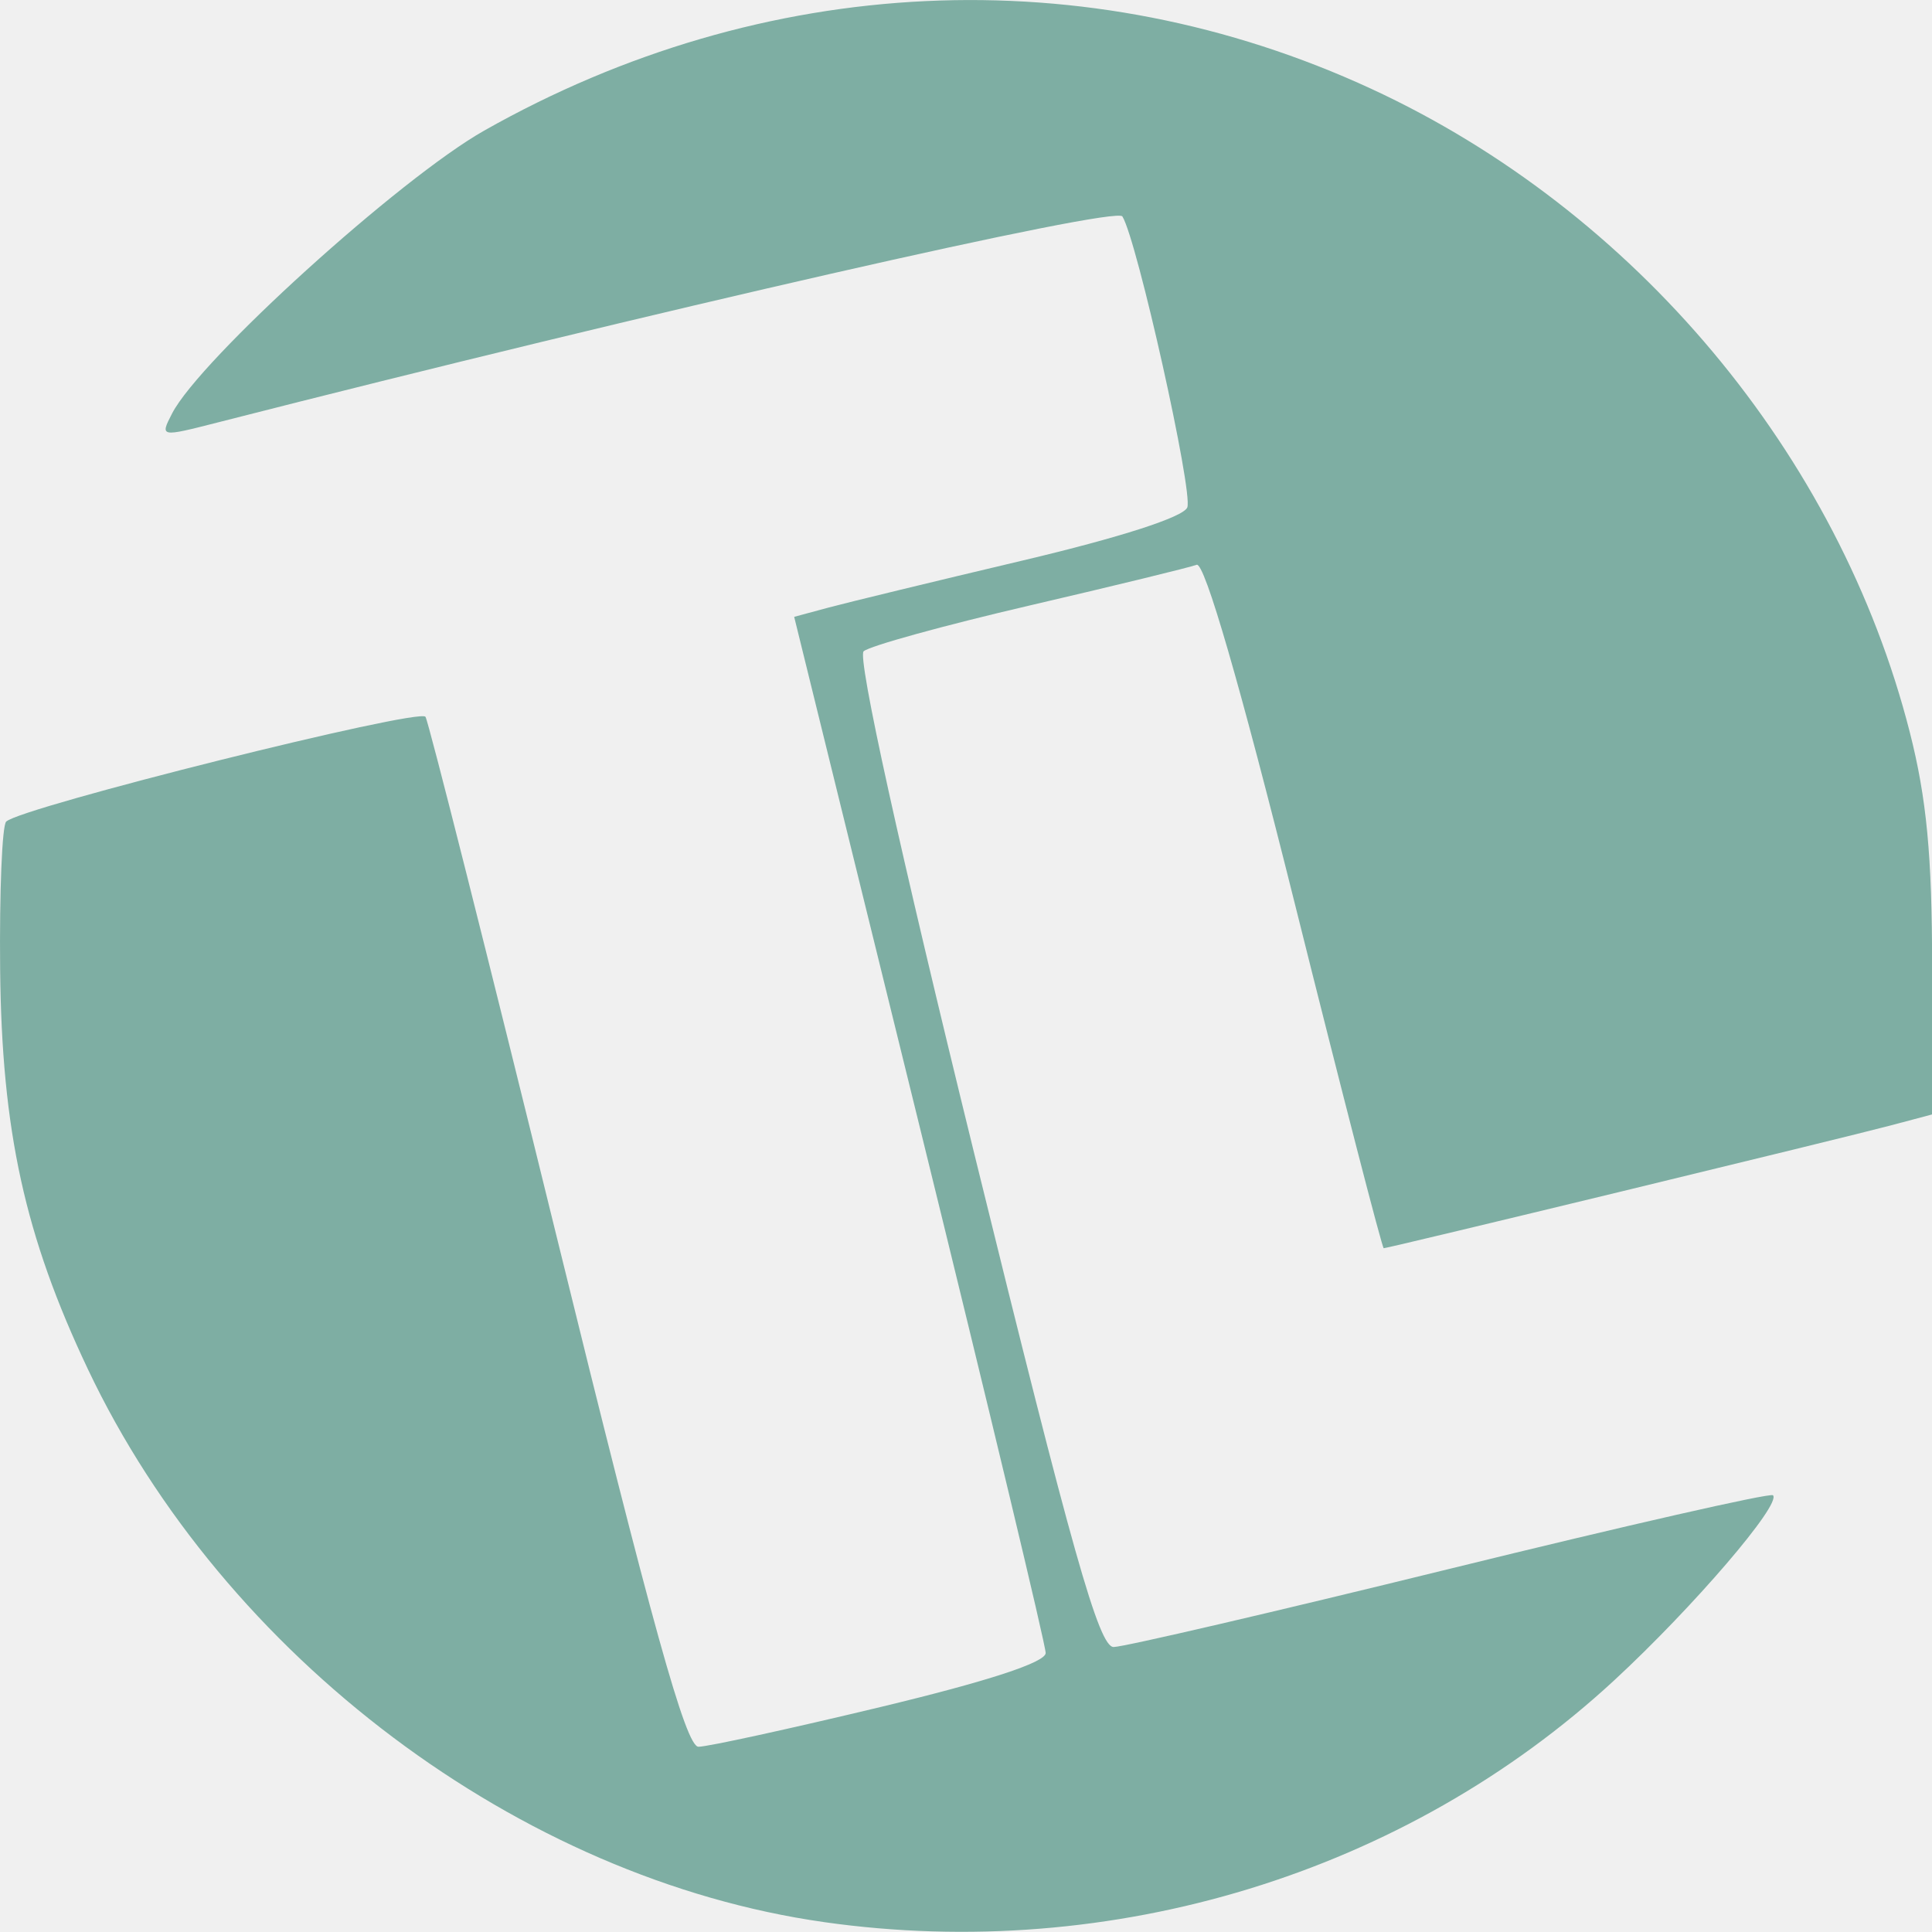
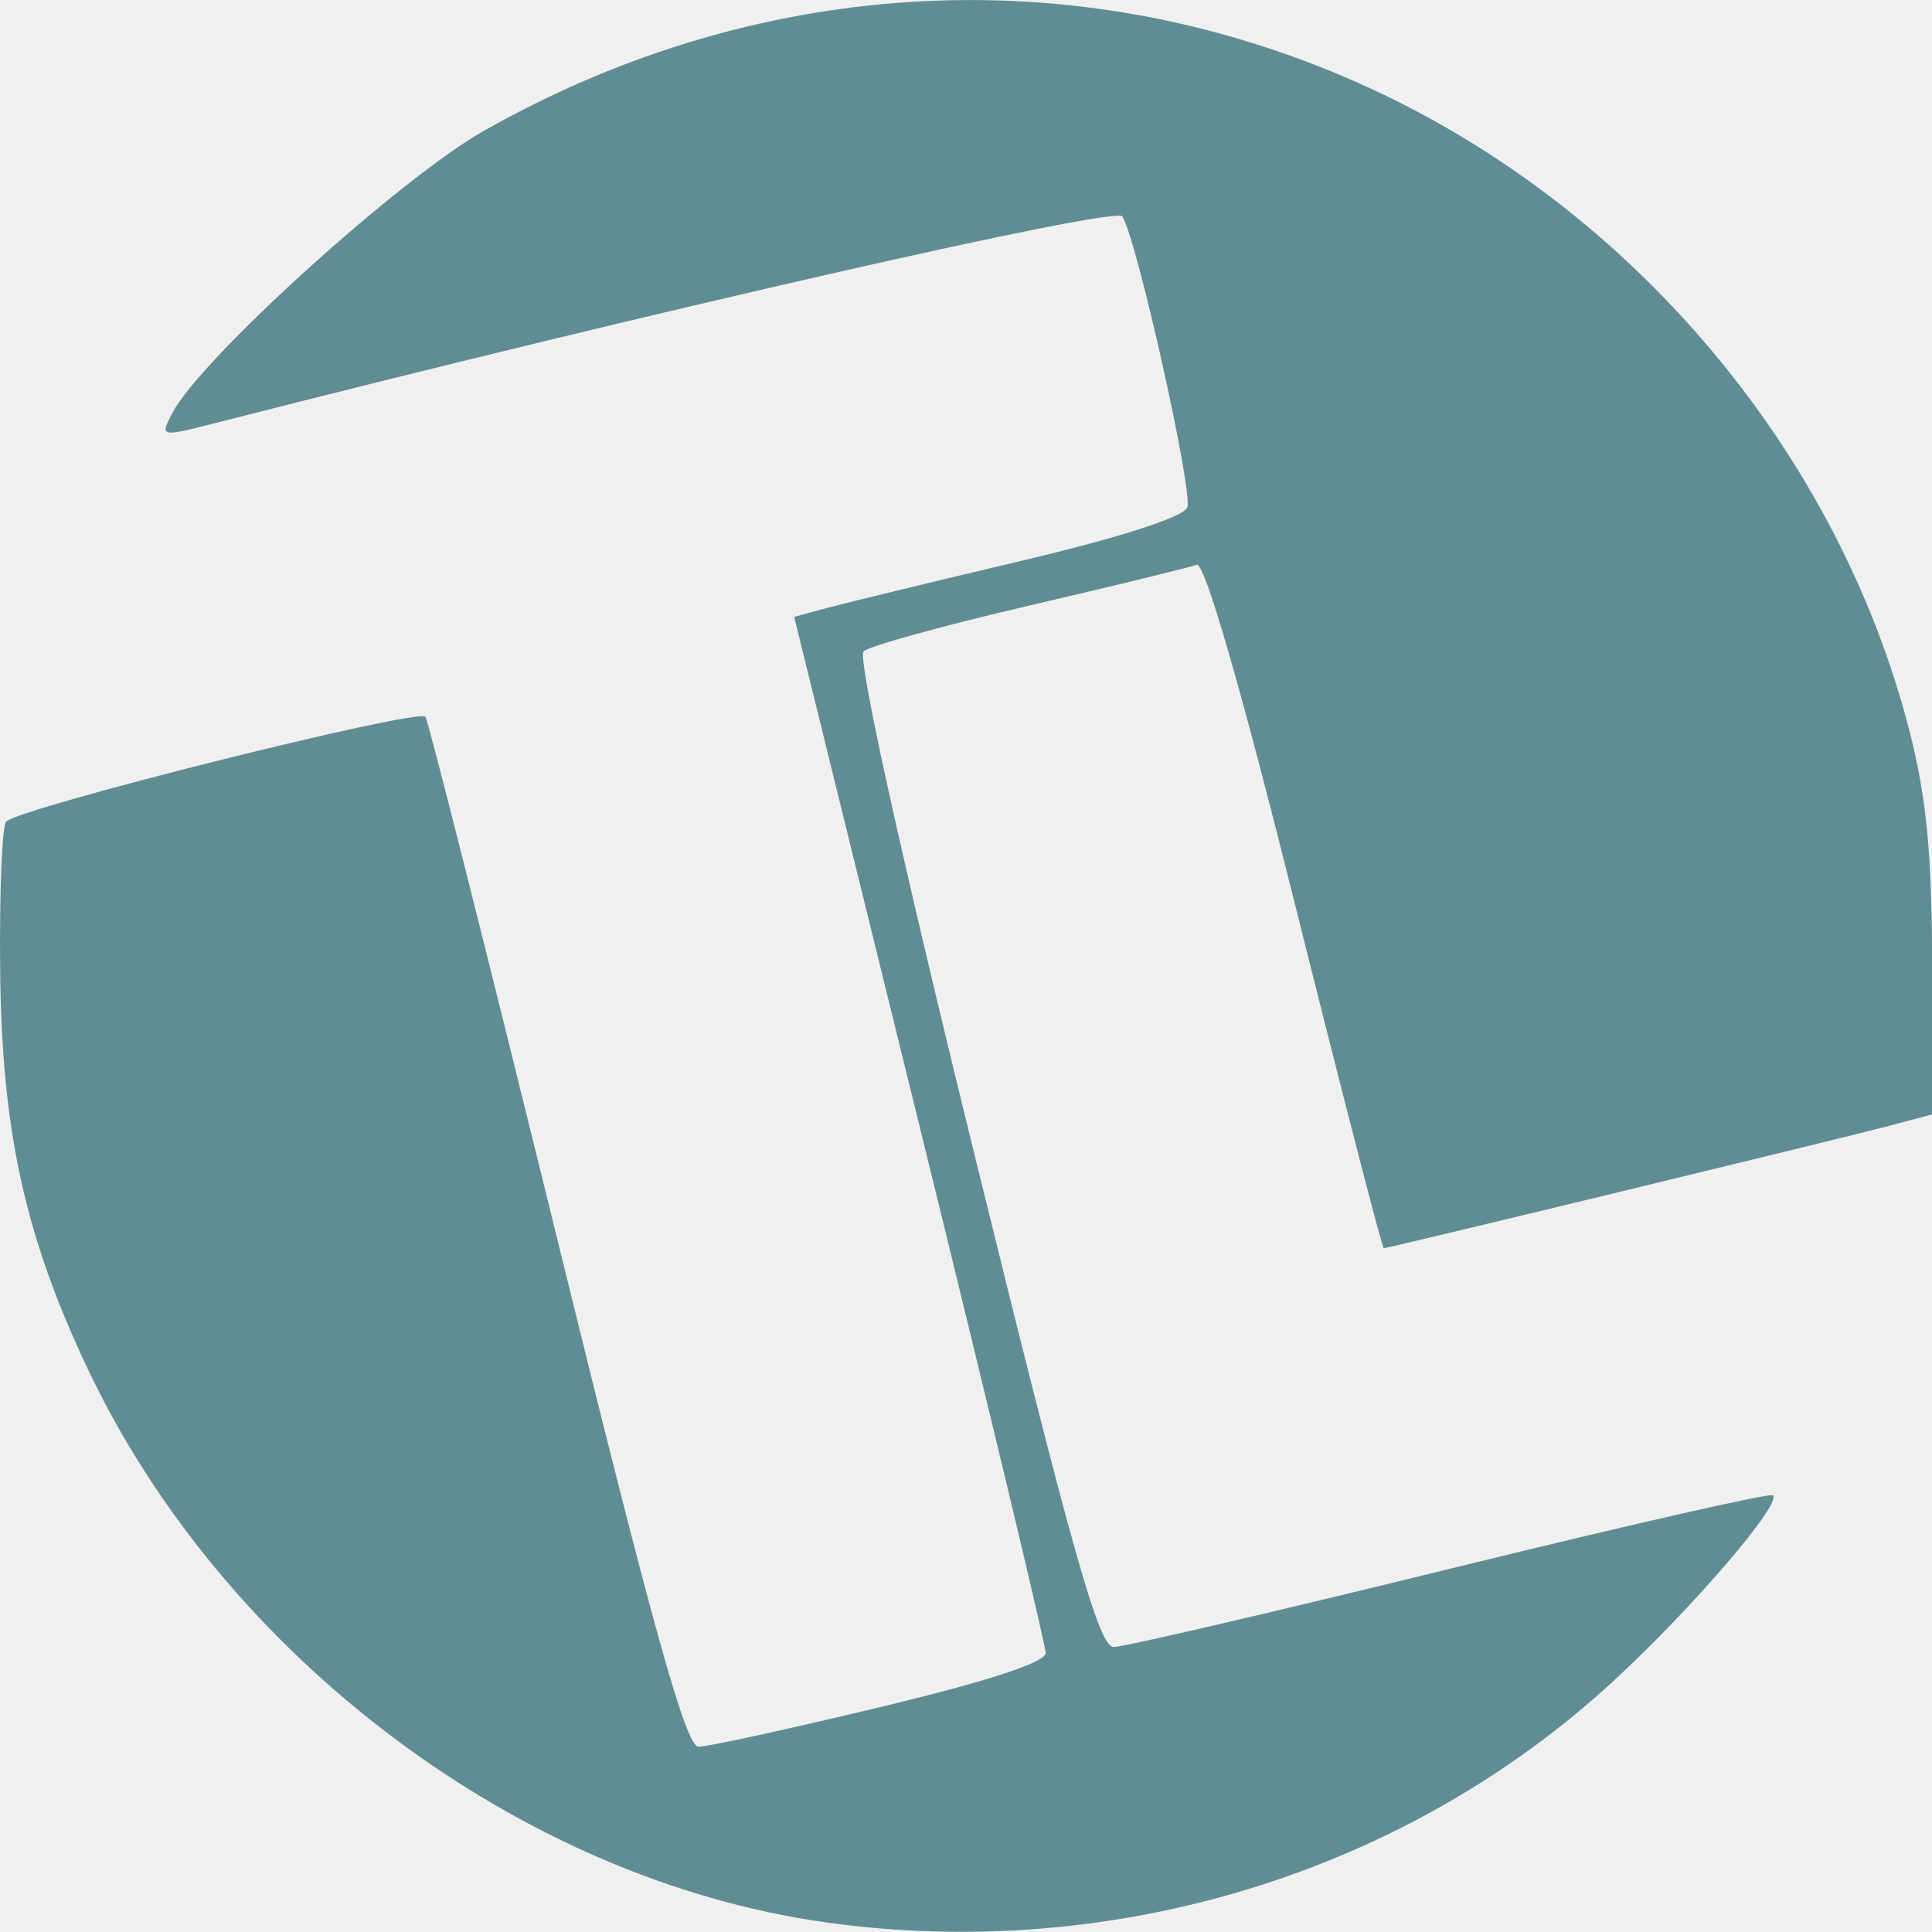
<svg xmlns="http://www.w3.org/2000/svg" width="55.495mm" height="55.49mm" viewBox="0 0 55.495 55.49" version="1.1" id="svg8">
  <defs id="defs2" />
  <g id="layer1" transform="translate(-40.64497,-104.493)">
-     <path style="fill:#7eaea3;fill-opacity:1;stroke:#ffffff;stroke-width:0;stroke-miterlimit:4;stroke-dasharray:none" d="m 64.317,159.704 c -8.739,-1.238 -17.23,-7.617 -21.149,-15.886 -1.81,-3.82 -2.473,-6.841 -2.519,-11.481 -0.022,-2.217 0.056,-4.127 0.173,-4.244 0.41,-0.41 11.881,-3.277 12.045,-3.01 0.091,0.148 1.786,6.865 3.766,14.926 2.745,11.18 3.712,14.658 4.075,14.658 0.261,0 2.612,-0.513 5.224,-1.14 3.093,-0.743 4.749,-1.284 4.749,-1.553 0,-0.227 -1.626,-7.016 -3.612,-15.088 l -3.612,-14.675 0.987,-0.266 c 0.543,-0.146 3.045,-0.753 5.56,-1.348 2.824,-0.668 4.639,-1.253 4.745,-1.529 0.171,-0.445 -1.442,-7.674 -1.864,-8.358 -0.188,-0.304 -13.464,2.719 -25.984,5.917 -1.659,0.424 -1.664,0.423 -1.312,-0.259 0.798,-1.549 6.538,-6.751 8.965,-8.124 8.025,-4.541 17.302,-4.978 25.477,-1.201 7.577,3.501 13.436,10.499 15.47,18.478 0.485,1.903 0.642,3.551 0.642,6.75 v 4.233 l -1.193,0.317 c -1.327,0.353 -14.43,3.526 -14.559,3.526 -0.045,0 -1.193,-4.447 -2.55,-9.883 -1.576,-6.311 -2.597,-9.834 -2.823,-9.748 -0.195,0.074 -2.36,0.602 -4.81,1.172 -2.45,0.571 -4.59,1.161 -4.756,1.313 -0.185,0.17 1.034,5.707 3.18,14.438 2.821,11.479 3.579,14.163 4.001,14.163 0.286,0 4.634,-1.012 9.661,-2.248 5.027,-1.236 9.202,-2.186 9.278,-2.111 0.252,0.252 -2.294,3.221 -4.558,5.314 -5.996,5.543 -14.416,8.12 -22.694,6.948 z" id="path838" />
+     <path style="fill:#608d93;fill-opacity:1;stroke:#ffffff;stroke-width:0;stroke-miterlimit:4;stroke-dasharray:none" d="m 64.317,159.704 c -8.739,-1.238 -17.23,-7.617 -21.149,-15.886 -1.81,-3.82 -2.473,-6.841 -2.519,-11.481 -0.022,-2.217 0.056,-4.127 0.173,-4.244 0.41,-0.41 11.881,-3.277 12.045,-3.01 0.091,0.148 1.786,6.865 3.766,14.926 2.745,11.18 3.712,14.658 4.075,14.658 0.261,0 2.612,-0.513 5.224,-1.14 3.093,-0.743 4.749,-1.284 4.749,-1.553 0,-0.227 -1.626,-7.016 -3.612,-15.088 l -3.612,-14.675 0.987,-0.266 c 0.543,-0.146 3.045,-0.753 5.56,-1.348 2.824,-0.668 4.639,-1.253 4.745,-1.529 0.171,-0.445 -1.442,-7.674 -1.864,-8.358 -0.188,-0.304 -13.464,2.719 -25.984,5.917 -1.659,0.424 -1.664,0.423 -1.312,-0.259 0.798,-1.549 6.538,-6.751 8.965,-8.124 8.025,-4.541 17.302,-4.978 25.477,-1.201 7.577,3.501 13.436,10.499 15.47,18.478 0.485,1.903 0.642,3.551 0.642,6.75 v 4.233 l -1.193,0.317 c -1.327,0.353 -14.43,3.526 -14.559,3.526 -0.045,0 -1.193,-4.447 -2.55,-9.883 -1.576,-6.311 -2.597,-9.834 -2.823,-9.748 -0.195,0.074 -2.36,0.602 -4.81,1.172 -2.45,0.571 -4.59,1.161 -4.756,1.313 -0.185,0.17 1.034,5.707 3.18,14.438 2.821,11.479 3.579,14.163 4.001,14.163 0.286,0 4.634,-1.012 9.661,-2.248 5.027,-1.236 9.202,-2.186 9.278,-2.111 0.252,0.252 -2.294,3.221 -4.558,5.314 -5.996,5.543 -14.416,8.12 -22.694,6.948 z" id="path838" />
  </g>
</svg>
